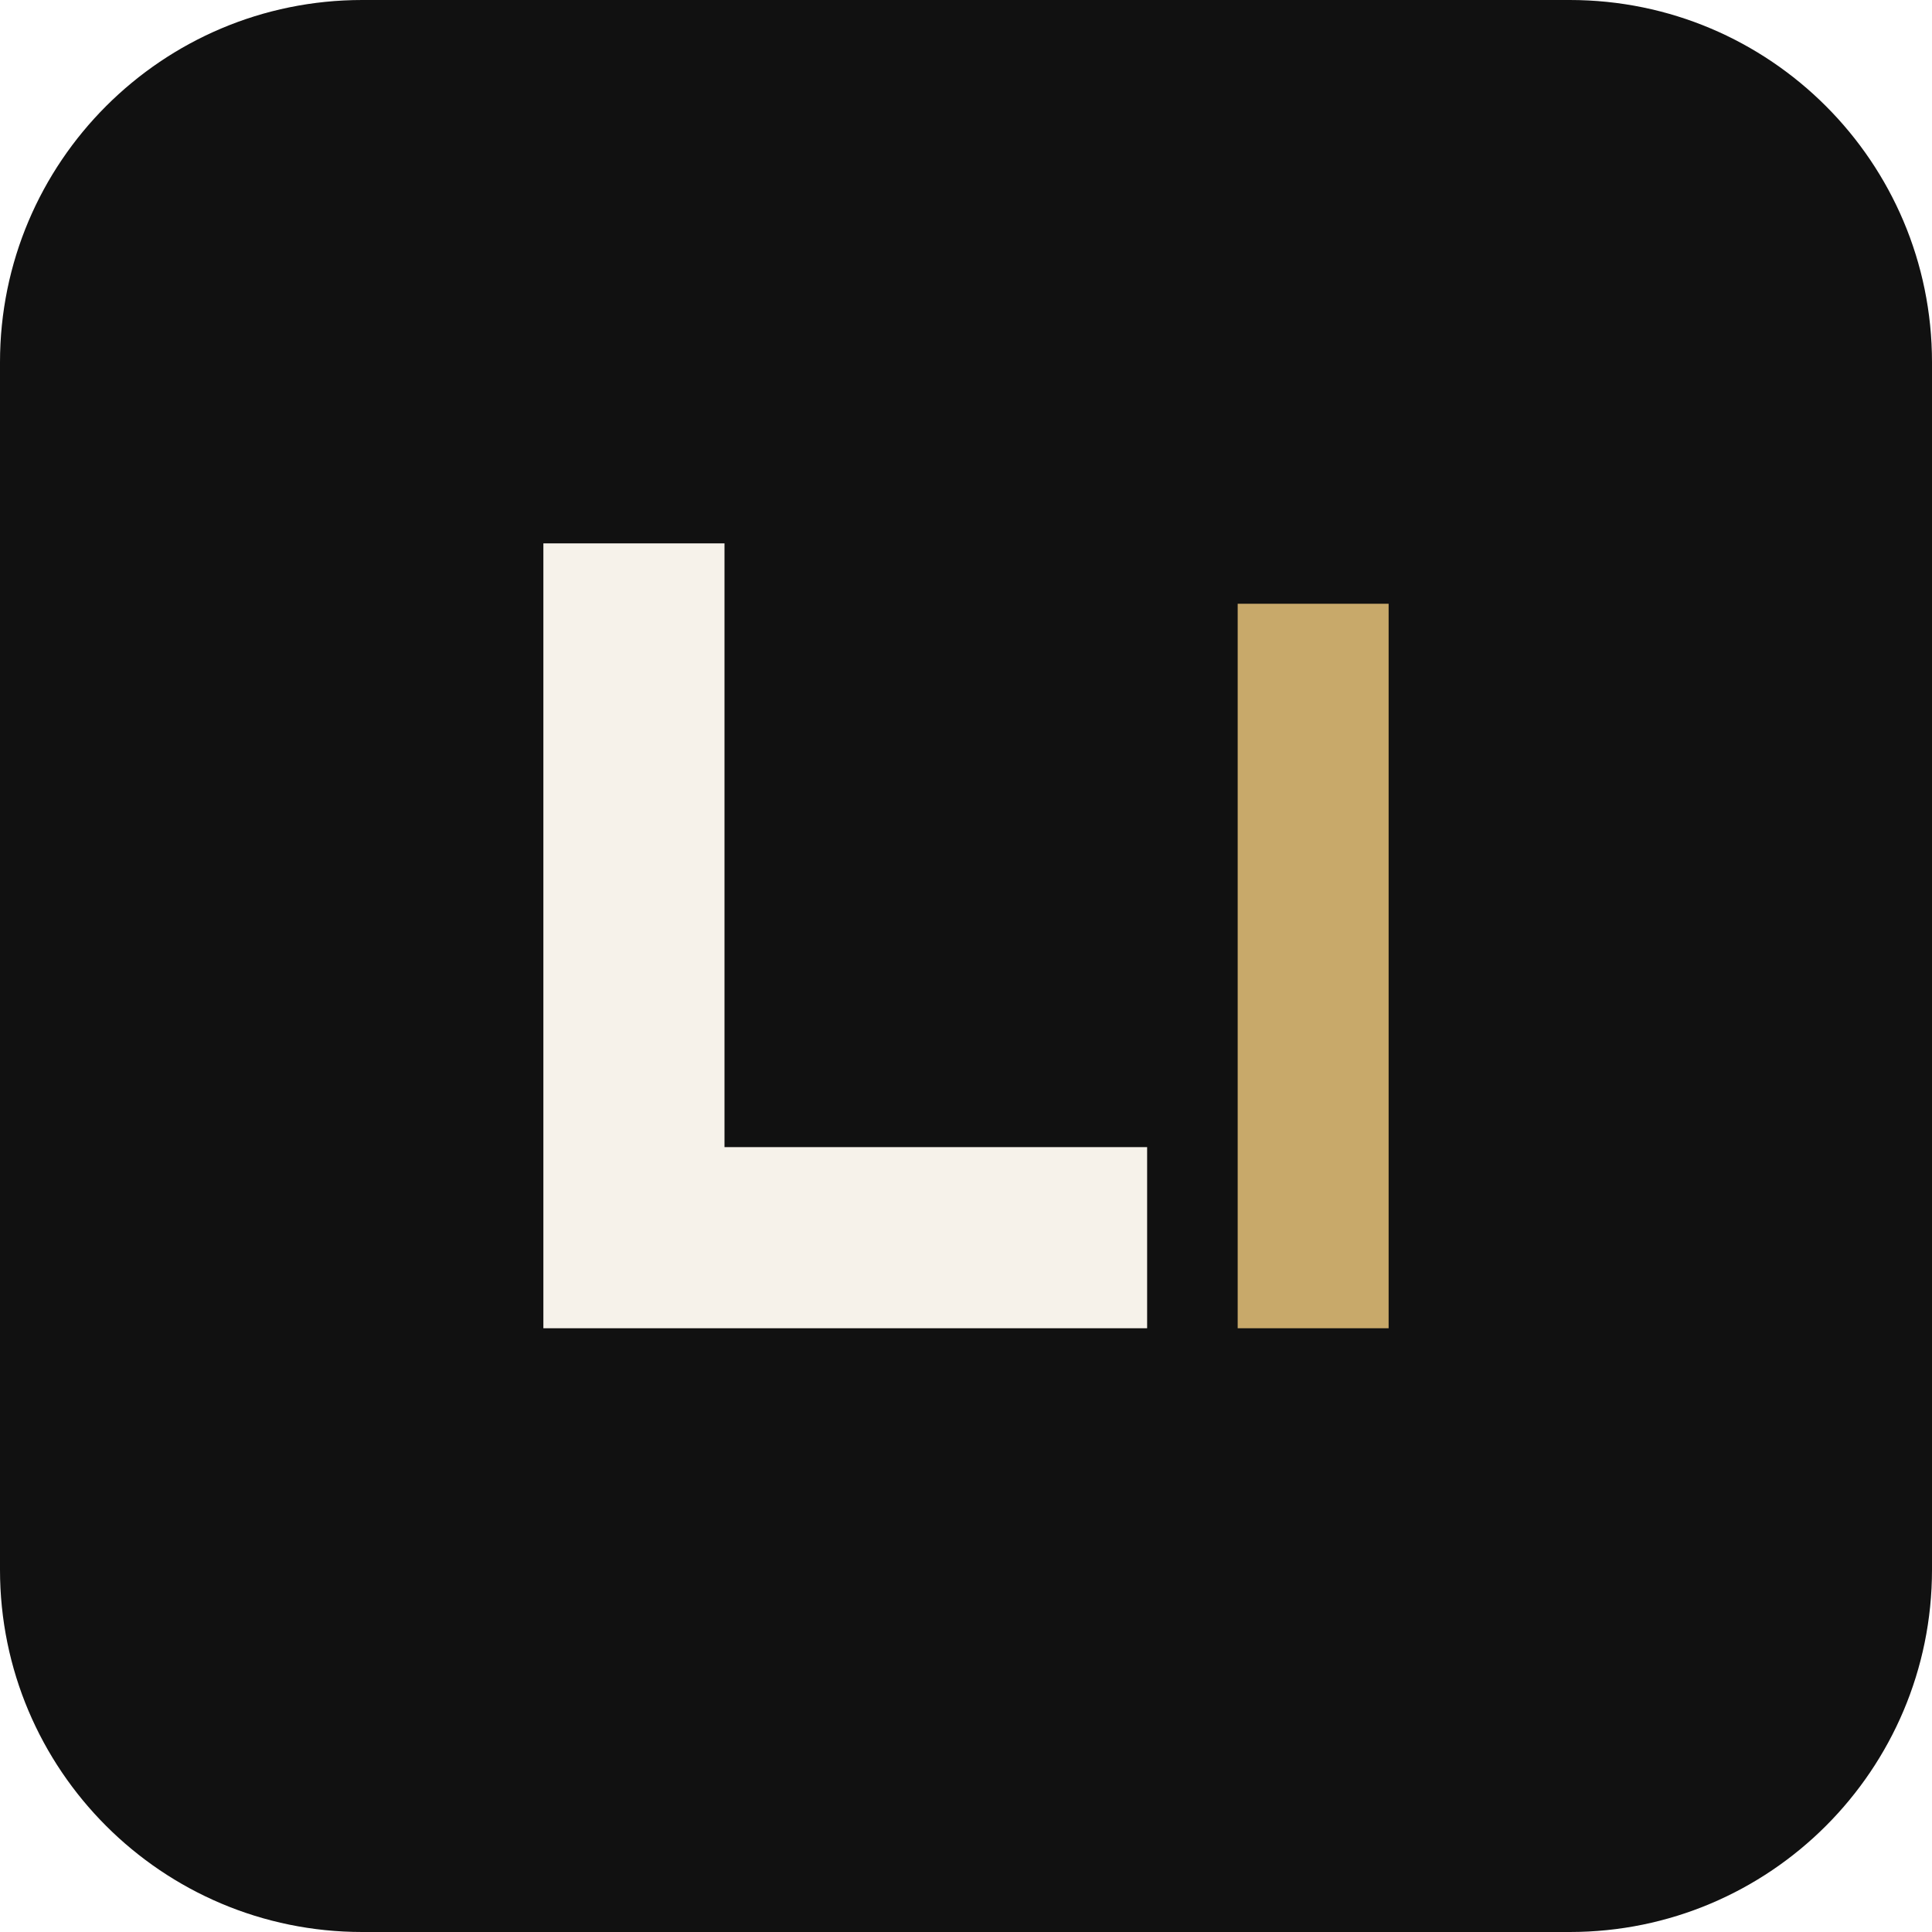
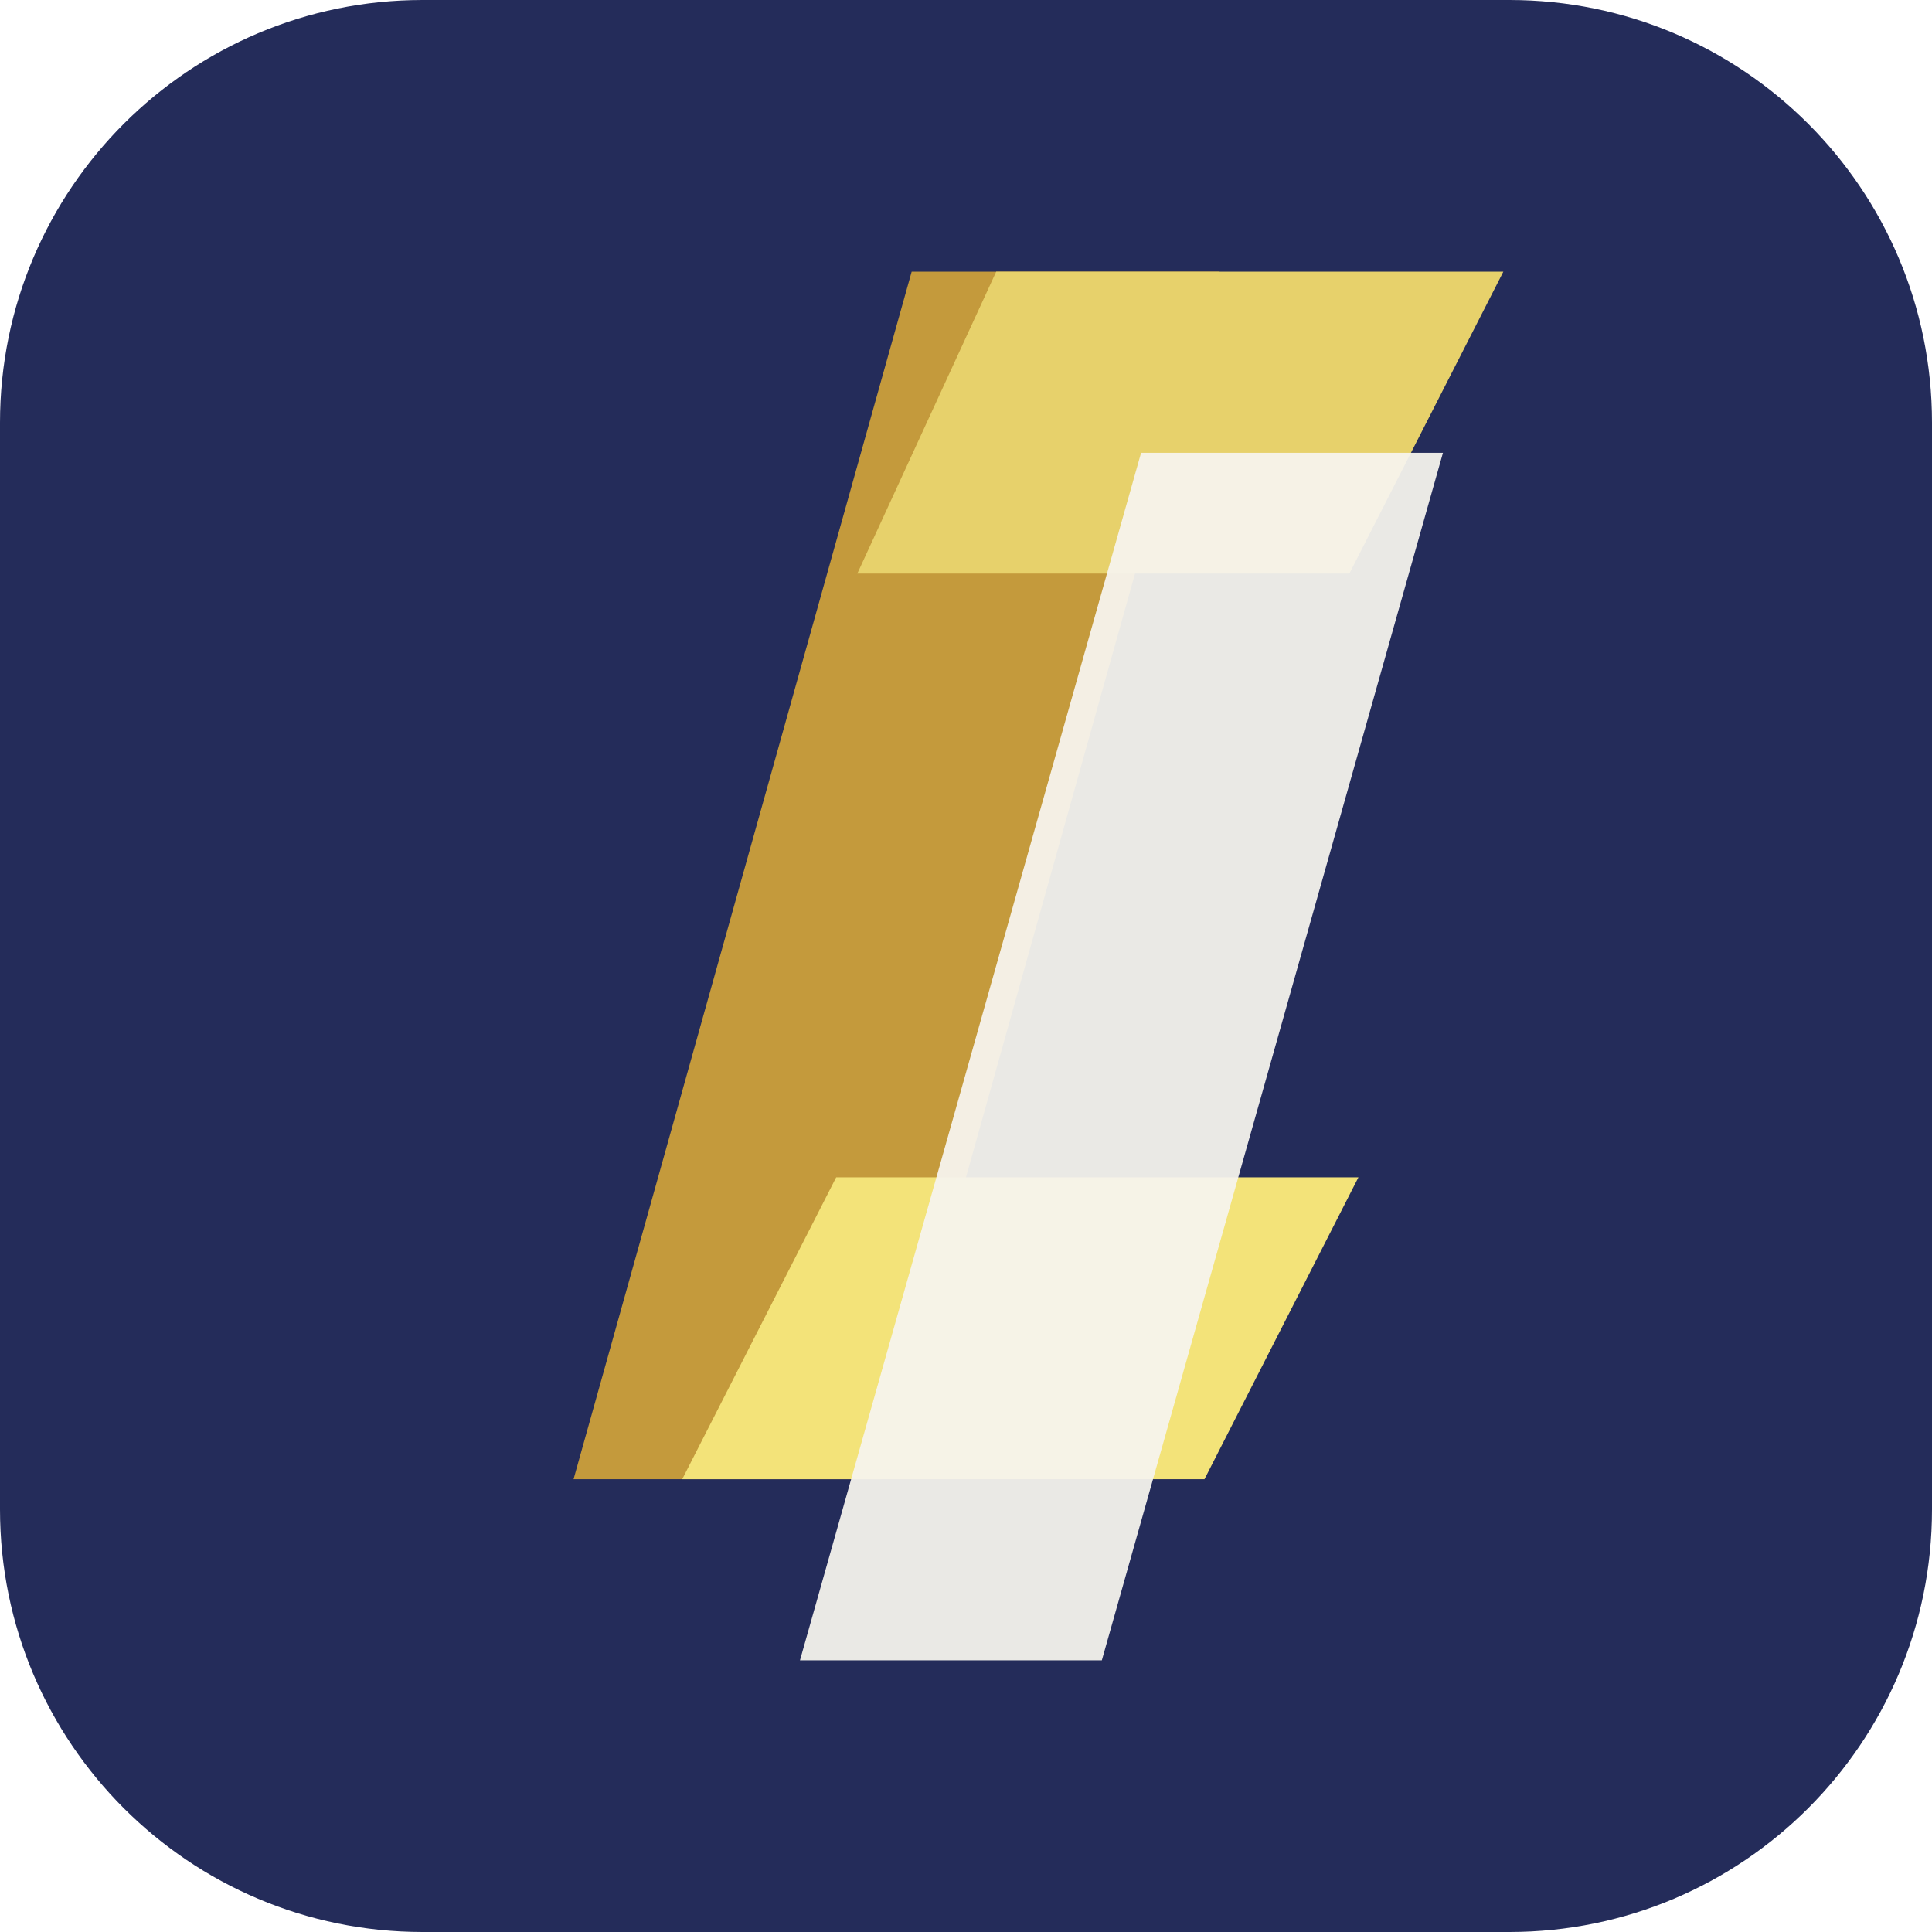
- <svg xmlns="http://www.w3.org/2000/svg" viewBox="0 0 64 64" role="img" aria-label="LVI-Loisto favicon">
-   <rect width="64" height="64" rx="12" fill="#111111" />
-   <path d="M18 44V18h6v20h14v6H18Z" fill="#f6f2ea" />
-   <path d="M41 20h5v24h-5z" fill="#c8a96a" />
+ <svg xmlns="http://www.w3.org/2000/svg" viewBox="0 0 64 64" role="img" aria-label="LVI-Loisto Oy">
+   <rect width="64" height="64" rx="14" fill="#242C5A" />
+   <path d="M19 49 30.2 9h10.2L29.2 49H19Z" fill="#C49A3C" />
+   <path d="M28.4 19 33 9h16.8L44.7 19H28.4Z" fill="#E7D16B" />
+   <path d="M22.6 49 27.7 39H45L39.9 49H22.6Z" fill="#F3E379" />
+   <path d="M36.5 55 47.8 15h-10L26.5 55h10Z" fill="#F7F4EE" opacity="0.94" />
</svg>
